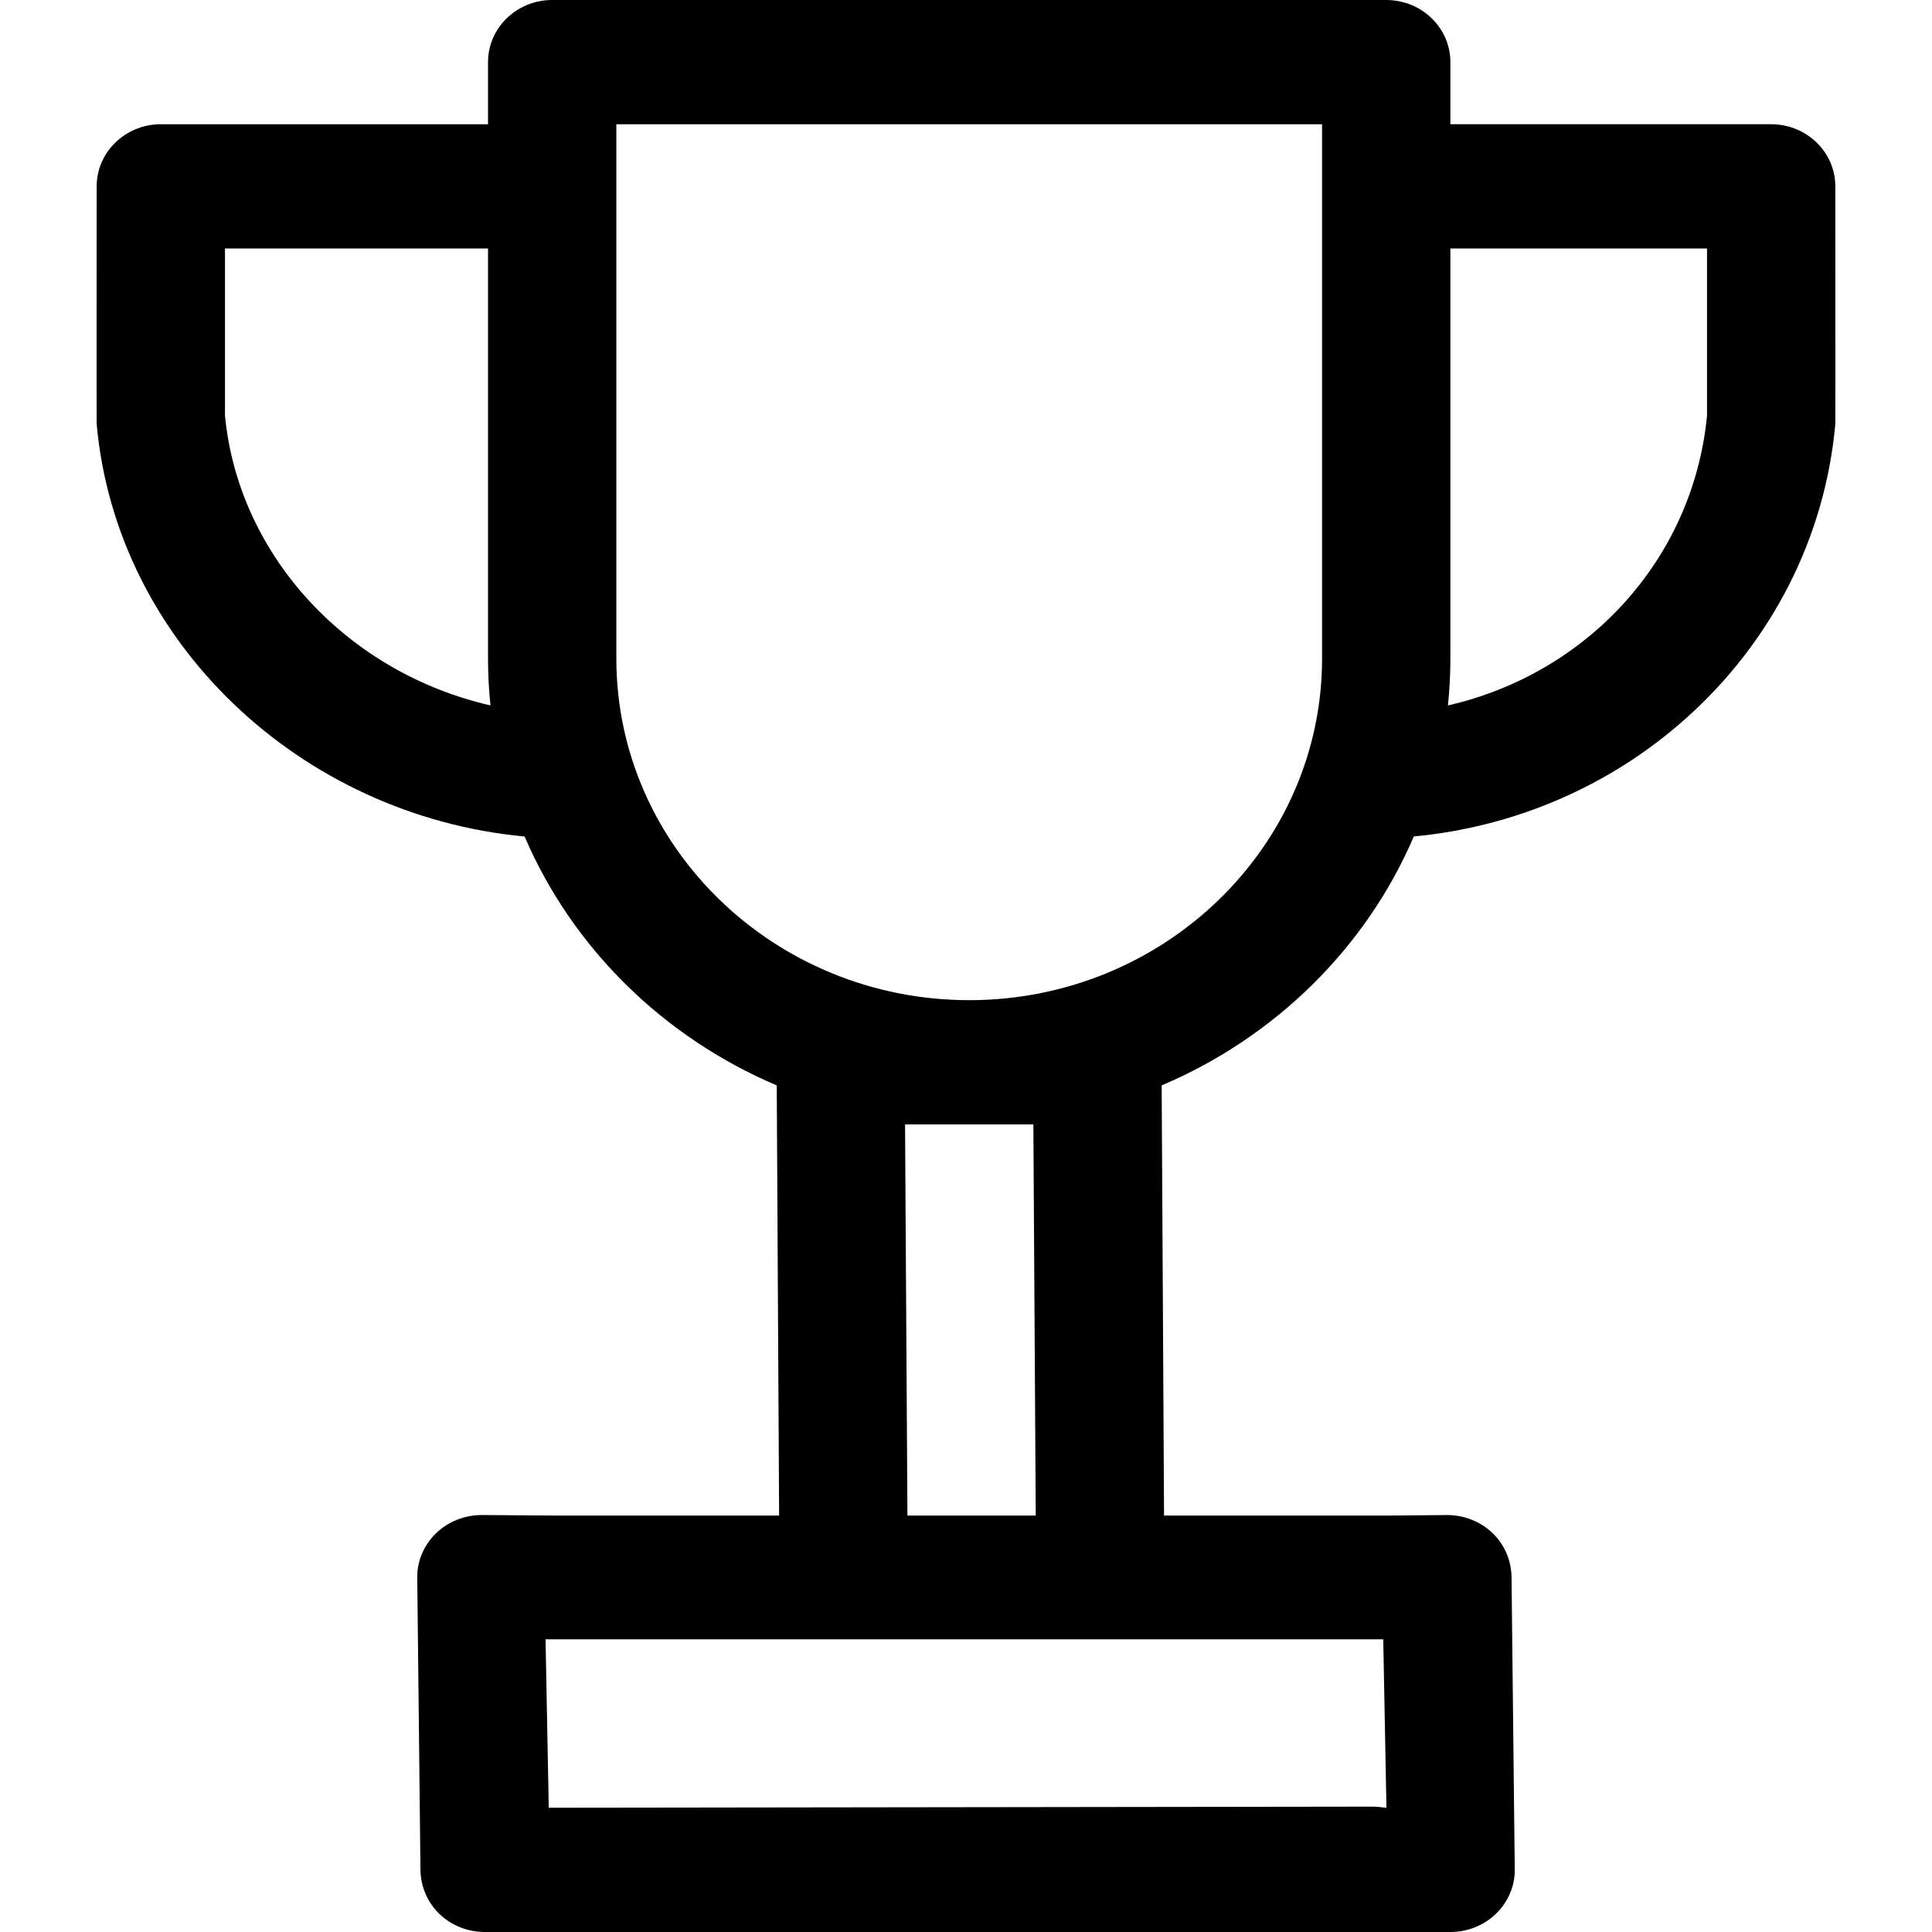
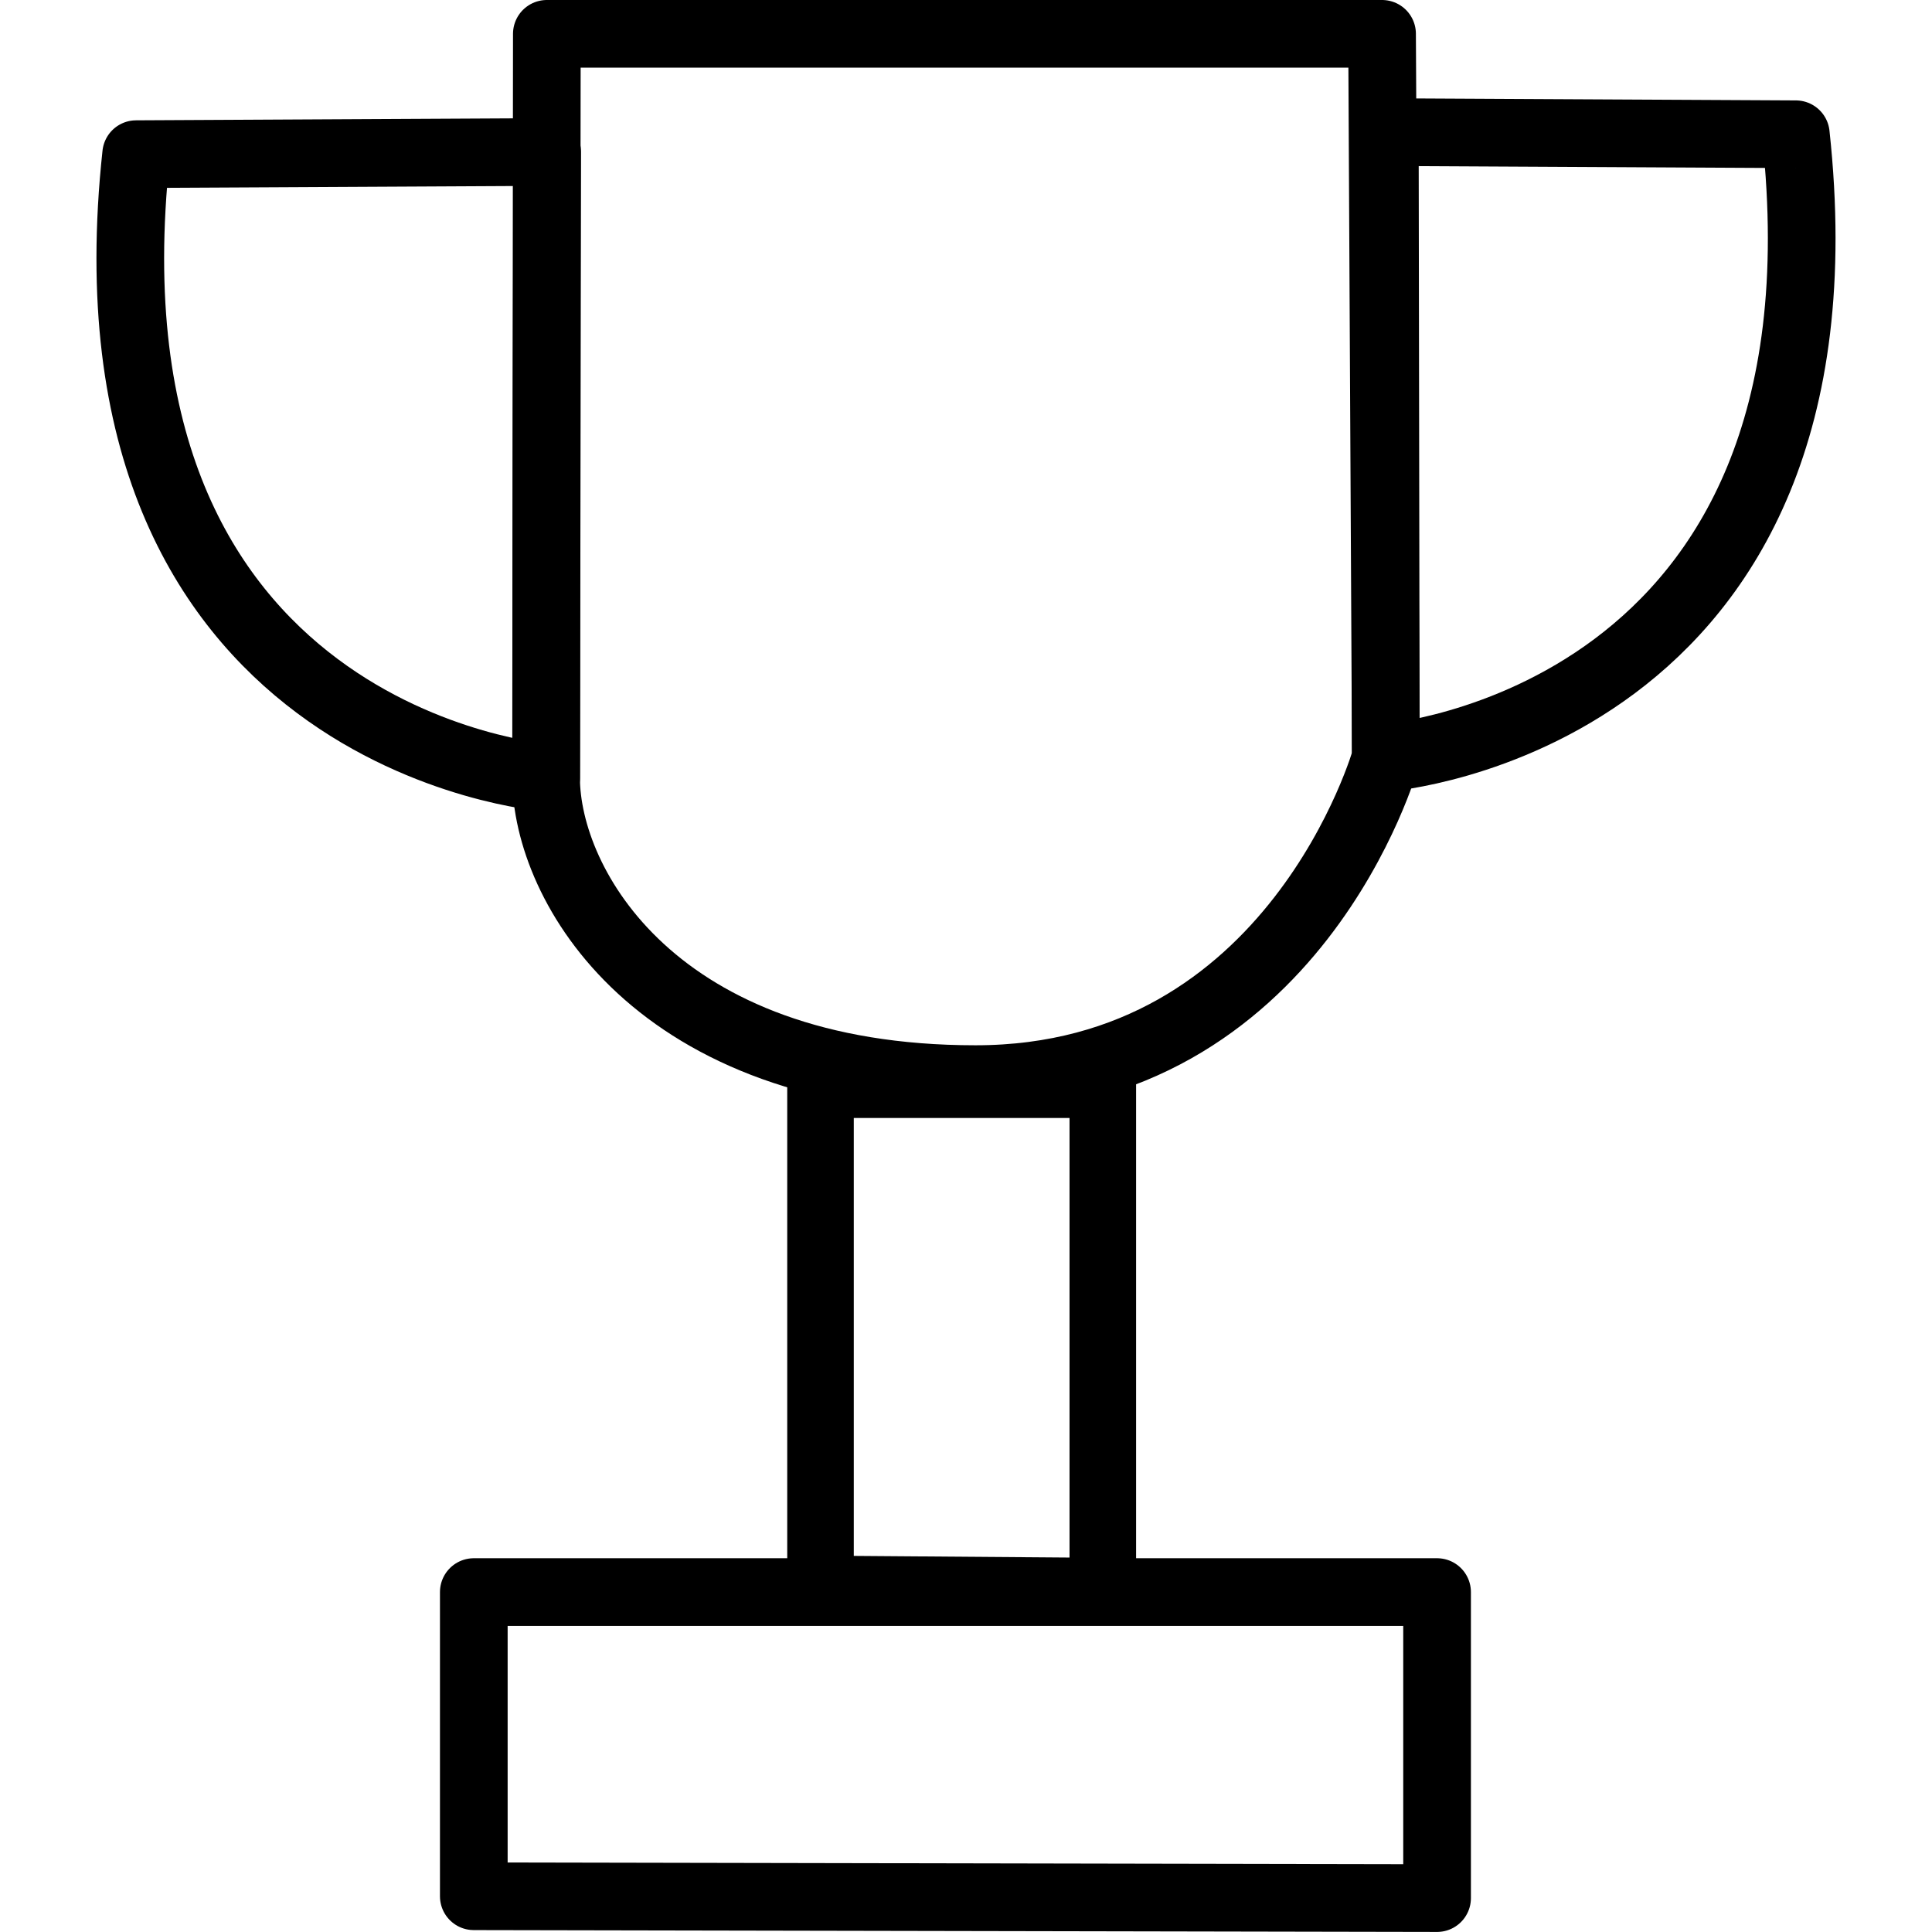
<svg xmlns="http://www.w3.org/2000/svg" id="Layer_1" enable-background="new 0 0 512 512" height="100mm" viewBox="0 0 377.953 377.953" width="100mm" version="1.1">
  <defs id="defs11" />
-   <path d="m 102.629,163.645 c 9.32,21.743 27.09,39.252 49.323,48.687 l 0.465,84.153 h -43.928 l -13.643,-0.099 h -0.67 c -3.301,0 -6.539,1.3 -8.873,3.561 -2.334,2.26 -3.712,5.396 -3.677,8.592 l 0.628,57.261 c 0.035,3.196 1.343,6.332 3.677,8.592 2.334,2.26 5.573,3.561 8.873,3.561 H 283.778 c 18.478,-2.797 -1.51,-24.139 -15.008,-24.524 l -161.417,0.218 -0.628,-32.955 h 163.875 l 0.628,32.955 -2.458,-0.218 c -43.06,31.399 -2.328,24.524 15.008,24.524 3.301,0 6.539,-1.3 8.873,-3.561 2.334,-2.26 3.712,-5.396 3.677,-8.592 l -0.628,-57.261 c -0.035,-3.196 -1.343,-6.332 -3.677,-8.592 -2.334,-2.26 -5.573,-3.561 -8.873,-3.561 h -0.043 l -11.459,0.099 h -43.928 l -0.465,-84.152 c 22.235,-9.437 40.007,-26.95 49.326,-48.696 19.72,-1.857 38.287,-9.827 53.03,-22.919 16.954,-15.052 27.435,-35.565 29.428,-57.758 0.032,-0.35 0,-46.502 0,-46.502 0,-6.712 -5.619,-12.153 -12.551,-12.153 H 283.736 V 12.153 C 283.736,5.441 278.117,0 271.185,0 H 108.023 C 101.091,0 95.472,5.441 95.472,12.153 V 24.306 H 31.463 c -6.932,0 -12.551,5.441 -12.551,12.153 0,0 -0.031,46.152 0,46.502 3.828,42.619 39.837,76.582 83.717,80.685 z m 99.526,56.321 0.465,76.519 h -25.102 l -0.465,-76.519 z m -12.551,-24.306 c -38.063,0 -69.03,-29.985 -69.03,-66.841 V 48.611 h 138.06 v 80.209 c 0,36.856 -30.967,66.841 -69.03,66.841 z M 333.939,48.611 v 32.746 c -2.749,28.154 -23.446,50.412 -50.681,56.647 0.314,-3.021 0.477,-6.085 0.477,-9.185 V 48.611 Z M 120.574,24.306 H 258.634 V 48.611 H 120.574 Z M 44.013,48.611 h 51.459 v 80.209 c 0,3.098 0.163,6.159 0.477,9.178 C 68.32,131.693 46.738,109.096 44.013,81.356 Z" id="path6" style="stroke-width:1.235" />
+   <path style="fill:none;stroke:#000000;stroke-width:13.239;stroke-linecap:butt;stroke-linejoin:round;stroke-miterlimit:4;stroke-dasharray:none;stroke-opacity:1" d="m 106.979,6.619 h 163.39 l 0.737,141.619 c 0,0 -17.64,62.867 -80.278,62.867 -62.637,0 -83.999,-37.993 -83.999,-58.973 0,-20.98 0.149,-145.512 0.149,-145.512 z" id="path830" />
+   <path style="fill:none;stroke:#000000;stroke-width:13.239;stroke-linecap:butt;stroke-linejoin:round;stroke-miterlimit:4;stroke-dasharray:none;stroke-opacity:1" d="m 26.637,30.157 80.405,-0.42 -0.196,122.394 c 0,0 -92.649,-7.153 -80.208,-121.974 z" id="path834" />
+   <path style="fill:none;stroke:#000000;stroke-width:13.239;stroke-linecap:butt;stroke-linejoin:round;stroke-miterlimit:4;stroke-dasharray:none;stroke-opacity:1" d="m 351.314,26.264 -80.405,-0.42 0.196,122.394 c 0,0 92.649,-7.153 80.208,-121.974 z" id="path834-3" />
+   <path style="fill:none;stroke:#000000;stroke-width:13.239;stroke-linecap:butt;stroke-linejoin:round;stroke-miterlimit:4;stroke-dasharray:none;stroke-opacity:1" d="M 92.688,370.961 V 311.454 H 281.132 v 59.867 z" id="path851" />
+   <path style="fill:none;stroke:#000000;stroke-width:13.023;stroke-linecap:butt;stroke-linejoin:round;stroke-miterlimit:4;stroke-dasharray:none;stroke-opacity:1" d="m 160.515,310.84 v -98.638 h 55.226 v 99.061 z" id="path853" />
</svg>
